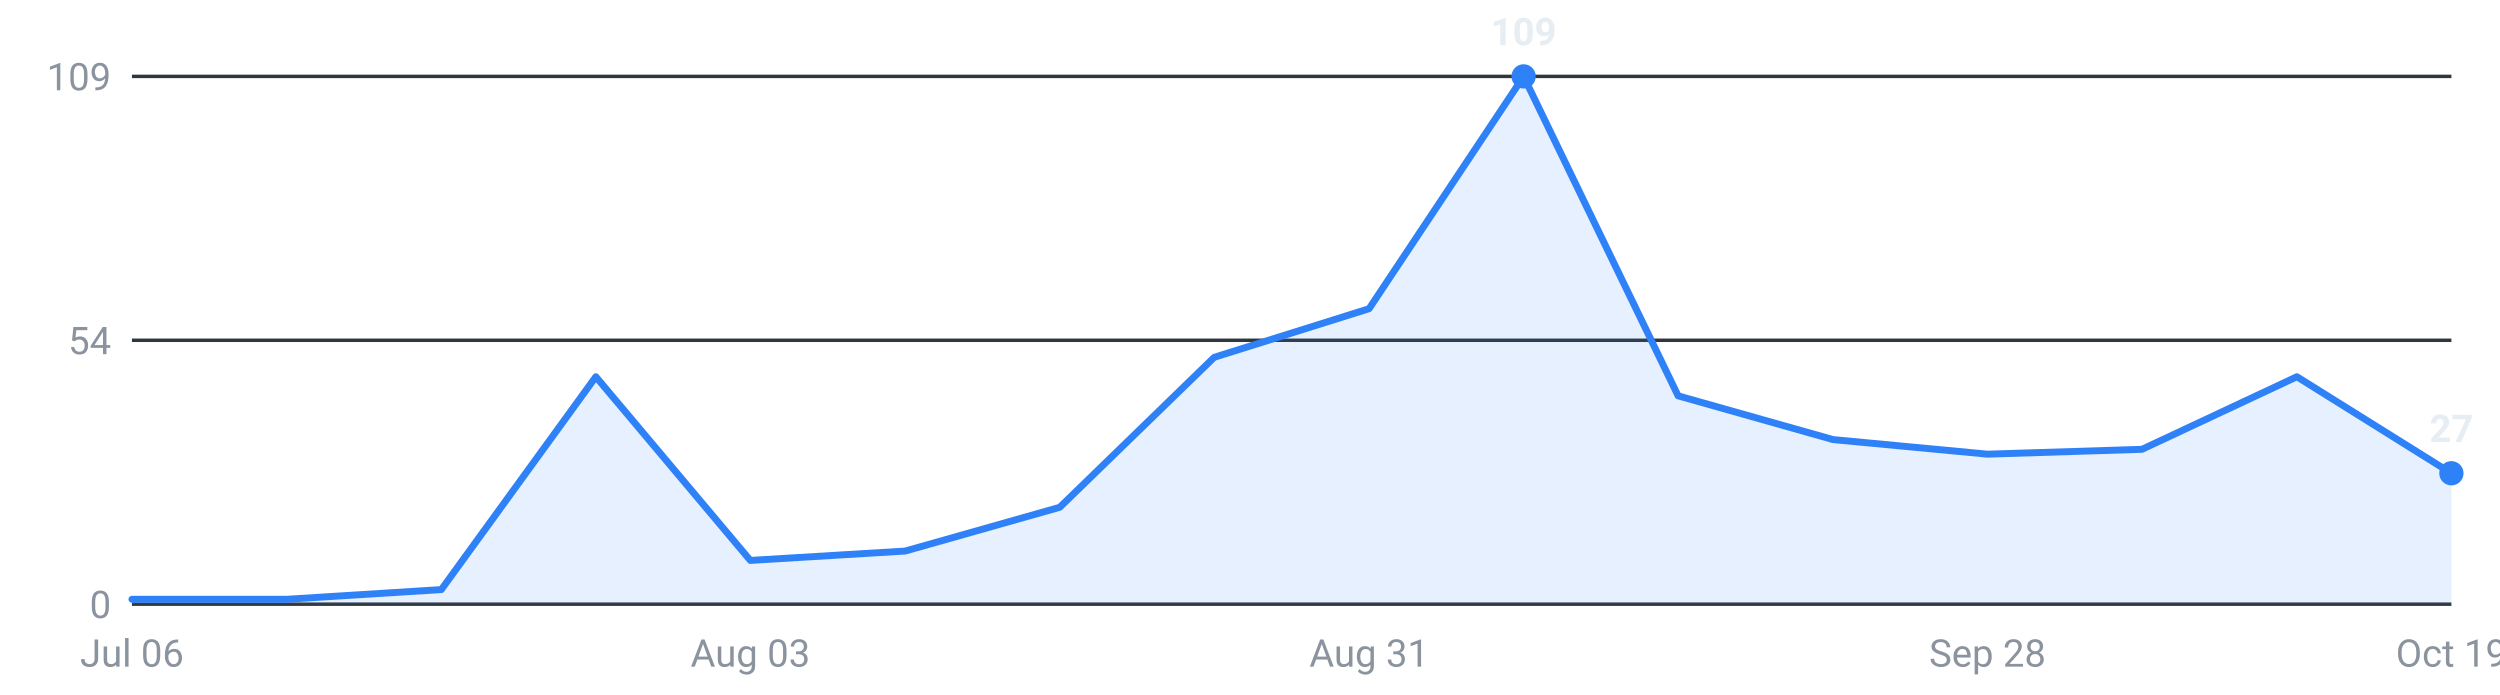
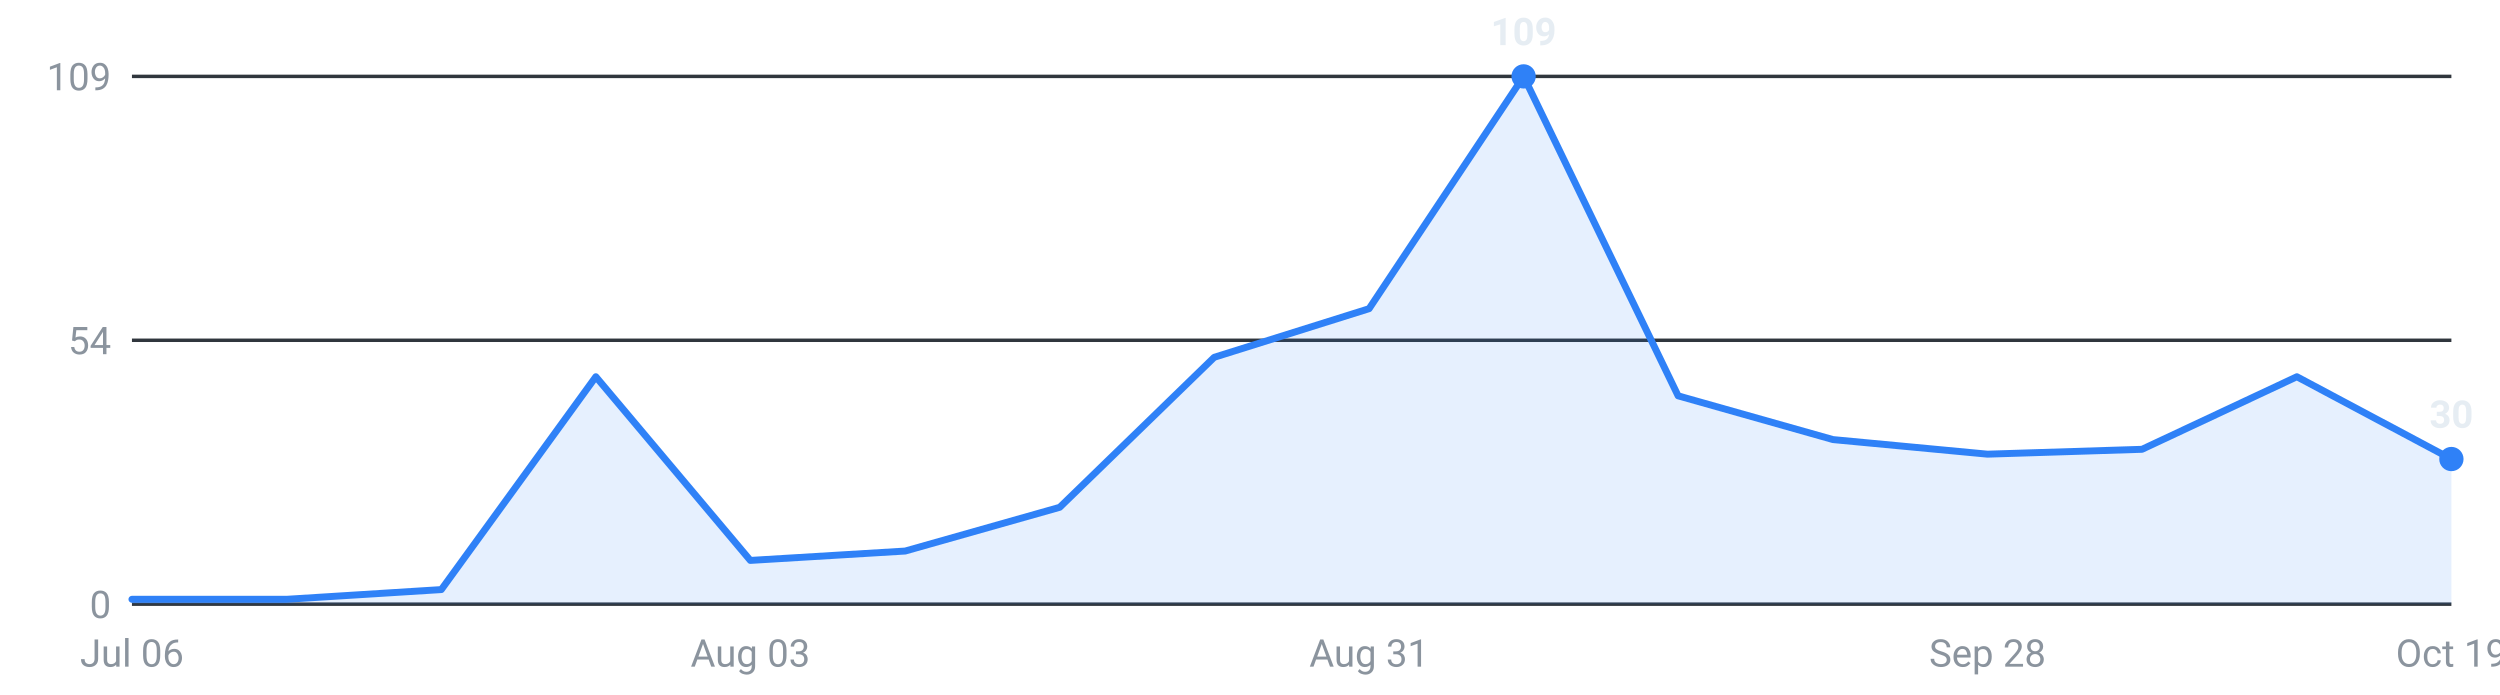
<svg xmlns="http://www.w3.org/2000/svg" viewBox="0 0 720 200" width="720" height="200" role="img" aria-label="Internships posted per week, last 16 weeks">
  <g font-family="-apple-system,Segoe UI,Roboto,sans-serif" font-size="11">
    <line x1="38" y1="174.0" x2="706" y2="174.0" stroke="#30363d" stroke-width="1" />
    <text x="32" y="178.0" text-anchor="end" fill="#8b949e">0</text>
    <line x1="38" y1="98.0" x2="706" y2="98.0" stroke="#30363d" stroke-width="1" />
    <text x="32" y="102.0" text-anchor="end" fill="#8b949e">54</text>
    <line x1="38" y1="22.0" x2="706" y2="22.0" stroke="#30363d" stroke-width="1" />
    <text x="32" y="26.0" text-anchor="end" fill="#8b949e">109</text>
-     <path d="M38.0,174 L38.0,172.6 L82.5,172.6 L127.1,169.8 L171.6,108.5 L216.1,161.4 L260.7,158.7 L305.2,146.1 L349.7,102.9 L394.3,88.9 L438.8,22.0 L483.3,114.0 L527.9,126.6 L572.4,130.8 L616.9,129.4 L661.5,108.5 L706.0,136.3 L706.0,174 Z" fill="#2f81f7" fill-opacity="0.12" />
-     <polyline points="38.0,172.6 82.5,172.6 127.1,169.8 171.6,108.5 216.1,161.4 260.7,158.7 305.2,146.1 349.7,102.9 394.3,88.9 438.8,22.0 483.3,114.0 527.9,126.6 572.4,130.8 616.9,129.4 661.5,108.5 706.0,136.3" fill="none" stroke="#2f81f7" stroke-width="2" stroke-linejoin="round" stroke-linecap="round" />
+     <path d="M38.0,174 L38.0,172.6 L82.5,172.6 L127.1,169.8 L171.6,108.5 L216.1,161.4 L260.7,158.7 L305.2,146.1 L349.7,102.9 L394.3,88.9 L438.8,22.0 L483.3,114.0 L527.9,126.6 L572.4,130.8 L616.9,129.4 L661.5,108.5 L706.0,132.2 L706.0,174 Z" fill="#2f81f7" fill-opacity="0.12" />
+     <polyline points="38.0,172.6 82.5,172.6 127.1,169.8 171.6,108.5 216.1,161.4 260.7,158.7 305.2,146.1 349.7,102.9 394.3,88.9 438.8,22.0 483.3,114.0 527.9,126.6 572.4,130.8 616.9,129.4 661.5,108.5 706.0,132.2" fill="none" stroke="#2f81f7" stroke-width="2" stroke-linejoin="round" stroke-linecap="round" />
    <circle cx="438.8" cy="22.0" r="3.5" fill="#2f81f7" />
    <text x="438.8" y="13.0" text-anchor="middle" fill="#e6edf3" font-weight="600">109</text>
-     <circle cx="706.0" cy="136.3" r="3.5" fill="#2f81f7" />
-     <text x="706.0" y="127.3" text-anchor="middle" fill="#e6edf3" font-weight="600">27</text>
+     <circle cx="706.0" cy="132.2" r="3.5" fill="#2f81f7" />
+     <text x="706.0" y="123.2" text-anchor="middle" fill="#e6edf3" font-weight="600">30</text>
    <text x="38.0" y="192" text-anchor="middle" fill="#8b949e">Jul 06</text>
    <text x="216.1" y="192" text-anchor="middle" fill="#8b949e">Aug 03</text>
    <text x="394.3" y="192" text-anchor="middle" fill="#8b949e">Aug 31</text>
    <text x="572.4" y="192" text-anchor="middle" fill="#8b949e">Sep 28</text>
    <text x="706.0" y="192" text-anchor="middle" fill="#8b949e">Oct 19</text>
  </g>
</svg>
